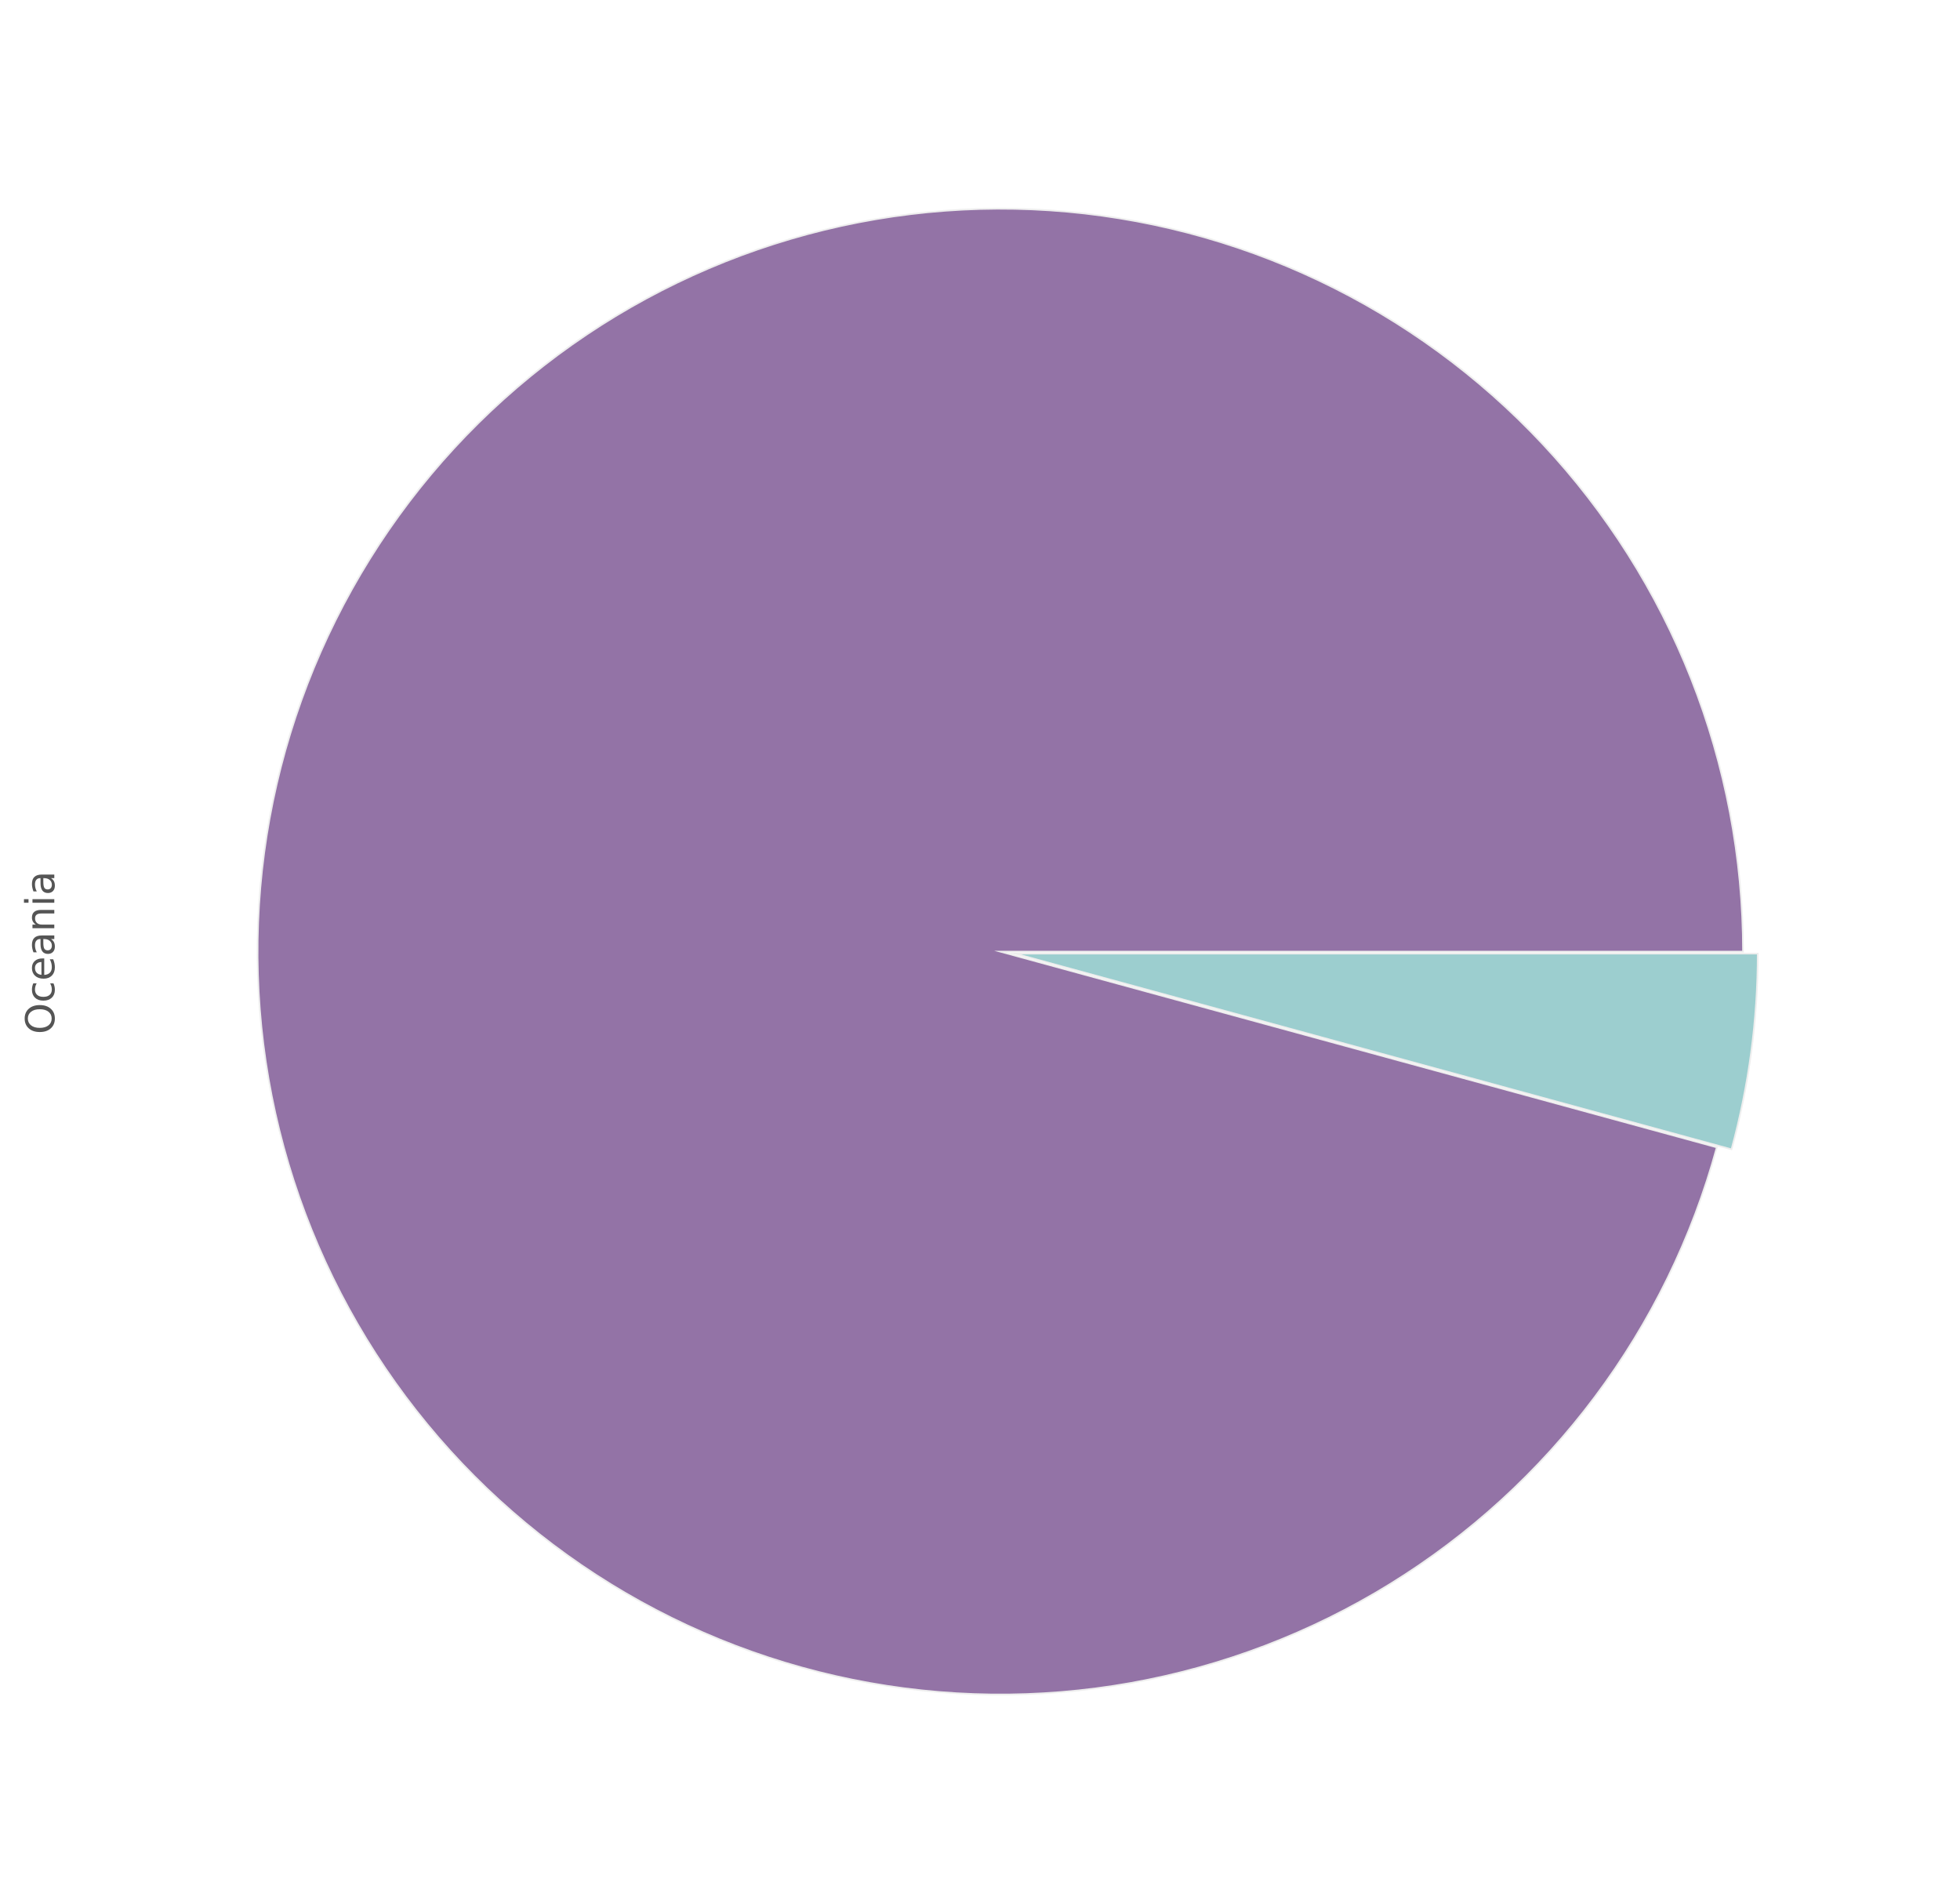
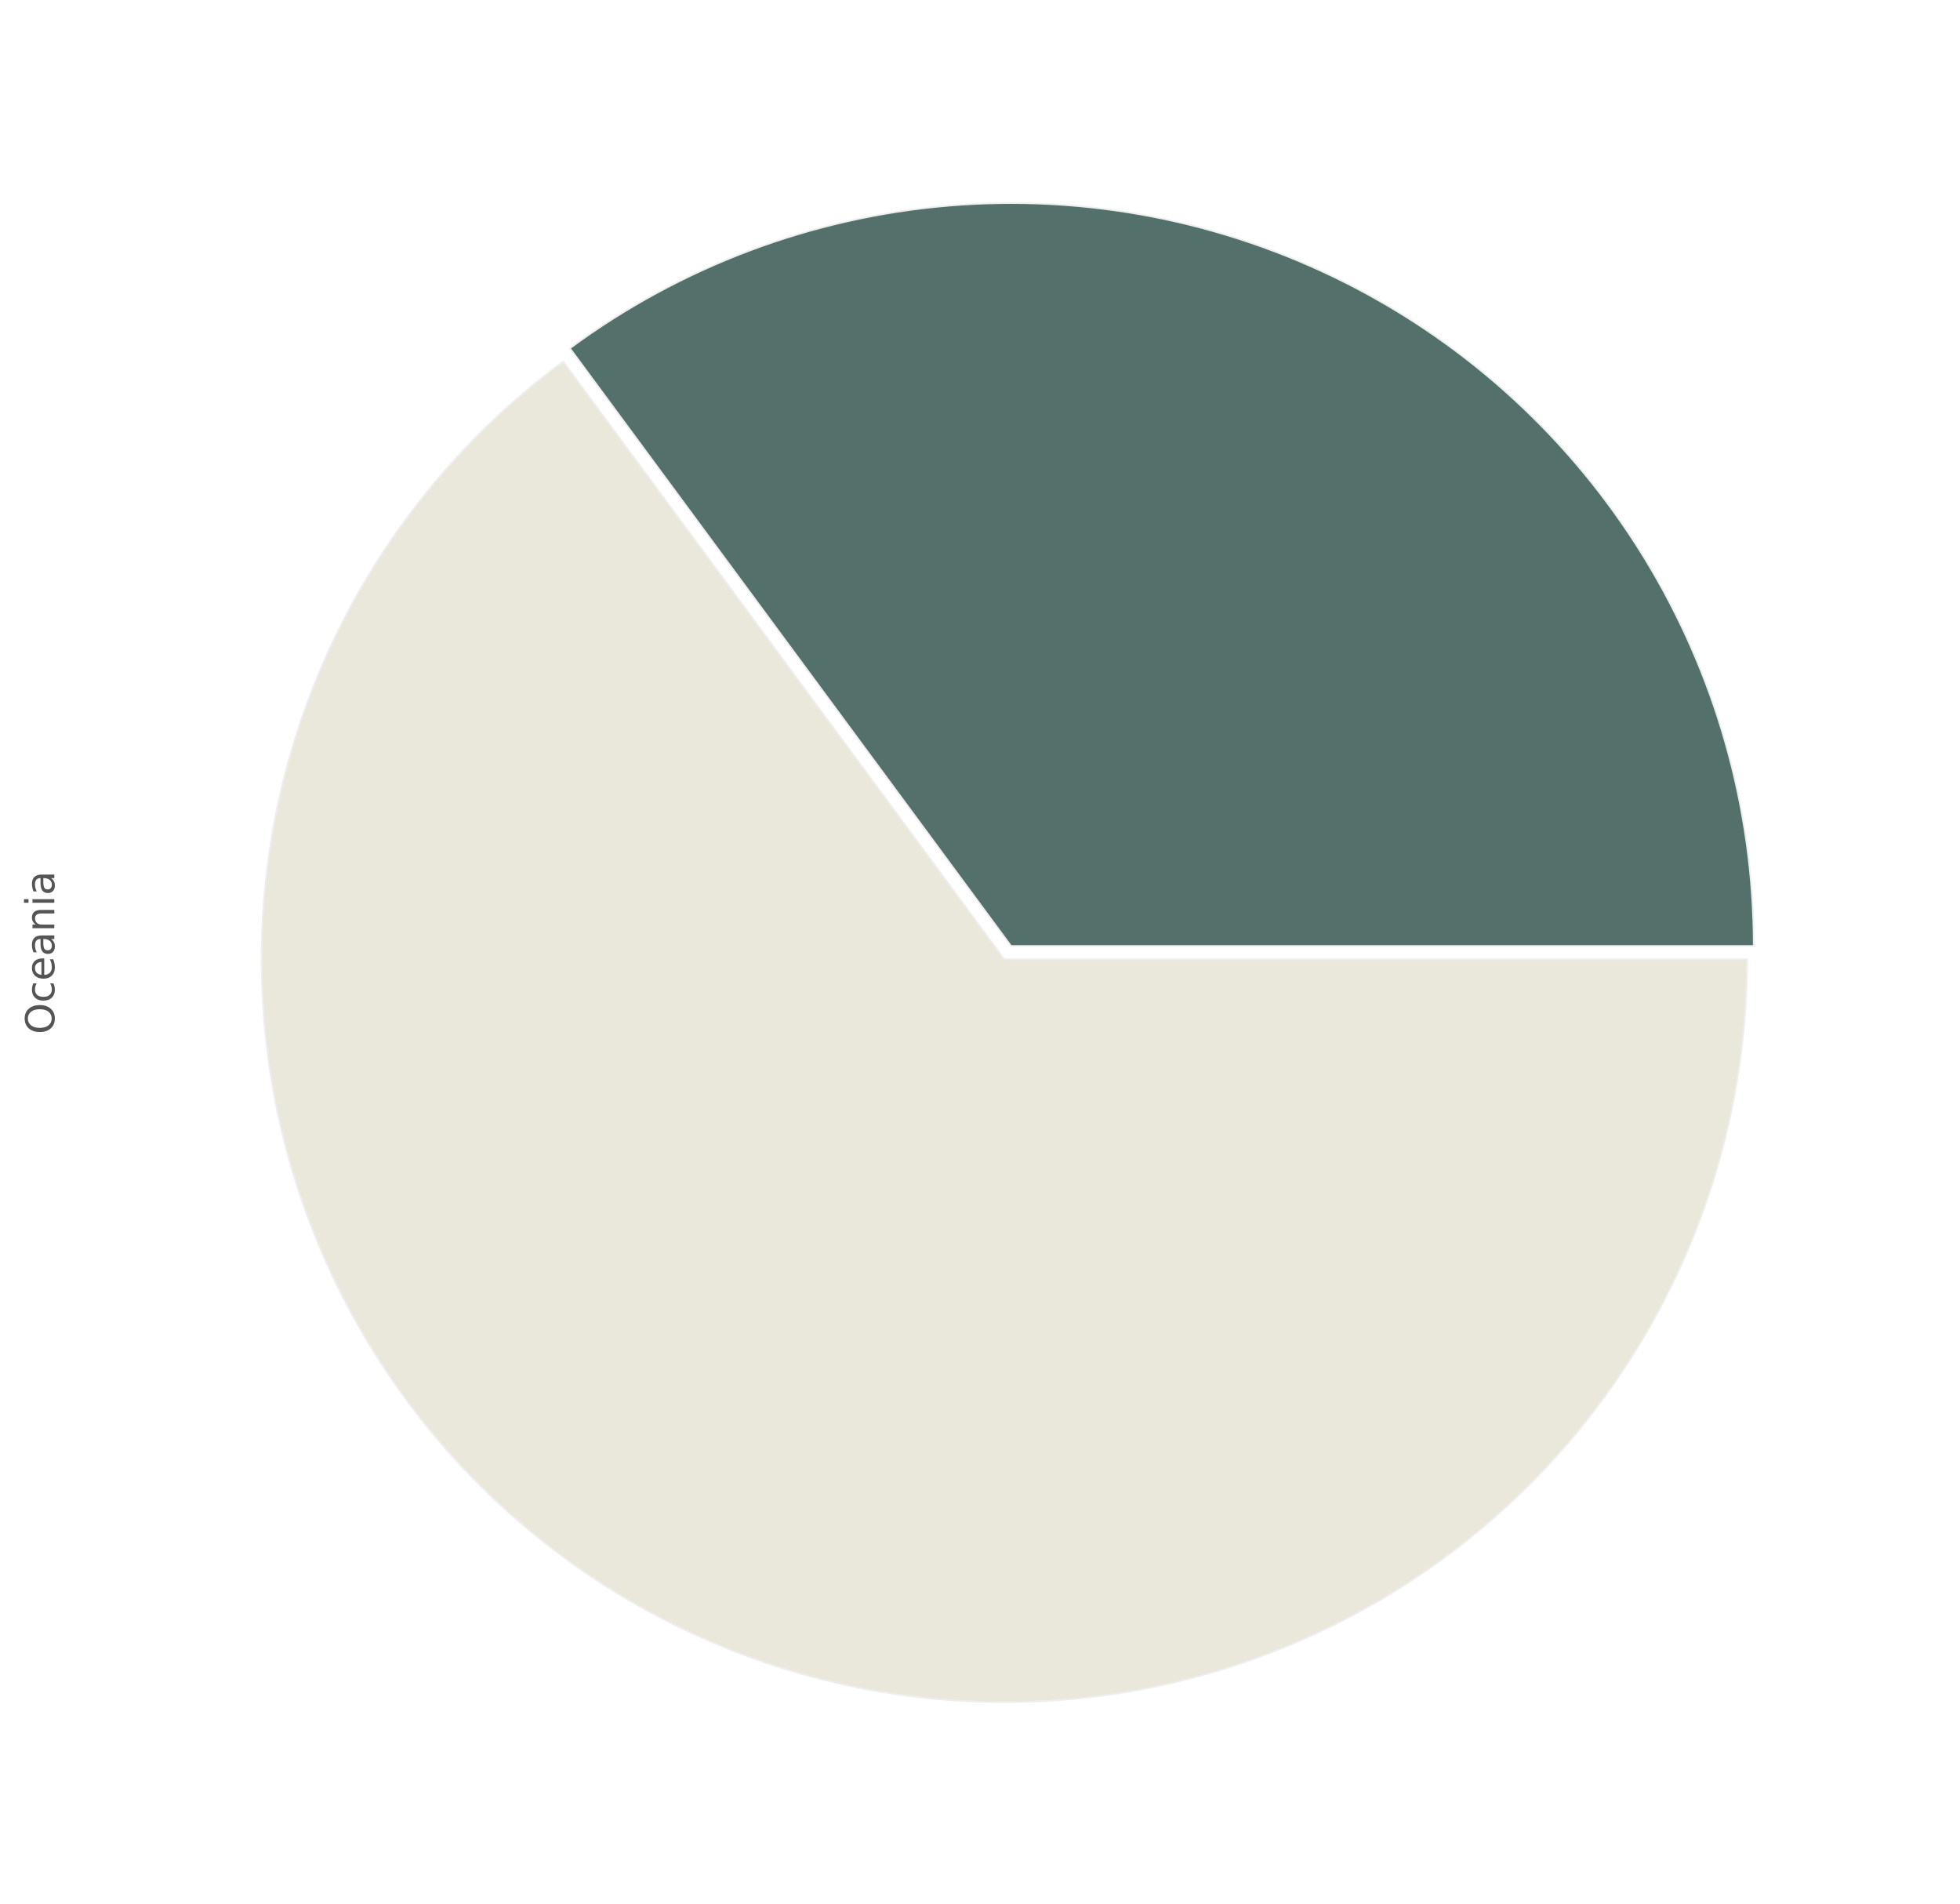
<svg xmlns="http://www.w3.org/2000/svg" xmlns:xlink="http://www.w3.org/1999/xlink" height="572pt" version="1.1" viewBox="0 0 589 572" width="589pt">
  <defs>
    <style type="text/css">
*{stroke-linecap:butt;stroke-linejoin:round;stroke-miterlimit:100000;}
  </style>
  </defs>
  <g id="figure_1">
    <g id="patch_1">
      <path d="M 0 572.4  L 589.014 572.4  L 589.014 0  L 0 0  z " style="fill:#ffffff;" />
    </g>
    <g id="axes_1">
      <g id="matplotlib.axis_1" />
      <g id="matplotlib.axis_2">
        <g id="text_1">
          <defs>
            <path d="M 39.406 66.219  Q 28.656 66.219 22.328 58.203  Q 16.016 50.203 16.016 36.375  Q 16.016 22.609 22.328 14.594  Q 28.656 6.594 39.406 6.594  Q 50.141 6.594 56.422 14.594  Q 62.703 22.609 62.703 36.375  Q 62.703 50.203 56.422 58.203  Q 50.141 66.219 39.406 66.219  M 39.406 74.219  Q 54.734 74.219 63.906 63.938  Q 73.094 53.656 73.094 36.375  Q 73.094 19.141 63.906 8.859  Q 54.734 -1.422 39.406 -1.422  Q 24.031 -1.422 14.812 8.828  Q 5.609 19.094 5.609 36.375  Q 5.609 53.656 14.812 63.938  Q 24.031 74.219 39.406 74.219  " id="BitstreamVeraSans-Roman-4f" />
            <path d="M 54.891 33.016  L 54.891 0  L 45.906 0  L 45.906 32.719  Q 45.906 40.484 42.875 44.328  Q 39.844 48.188 33.797 48.188  Q 26.516 48.188 22.312 43.547  Q 18.109 38.922 18.109 30.906  L 18.109 0  L 9.078 0  L 9.078 54.688  L 18.109 54.688  L 18.109 46.188  Q 21.344 51.125 25.703 53.562  Q 30.078 56 35.797 56  Q 45.219 56 50.047 50.172  Q 54.891 44.344 54.891 33.016  " id="BitstreamVeraSans-Roman-6e" />
            <path d="M 9.422 54.688  L 18.406 54.688  L 18.406 0  L 9.422 0  z M 9.422 75.984  L 18.406 75.984  L 18.406 64.594  L 9.422 64.594  z " id="BitstreamVeraSans-Roman-69" />
            <path d="M 56.203 29.594  L 56.203 25.203  L 14.891 25.203  Q 15.484 15.922 20.484 11.062  Q 25.484 6.203 34.422 6.203  Q 39.594 6.203 44.453 7.469  Q 49.312 8.734 54.109 11.281  L 54.109 2.781  Q 49.266 0.734 44.188 -0.344  Q 39.109 -1.422 33.891 -1.422  Q 20.797 -1.422 13.156 6.188  Q 5.516 13.812 5.516 26.812  Q 5.516 40.234 12.766 48.109  Q 20.016 56 32.328 56  Q 43.359 56 49.781 48.891  Q 56.203 41.797 56.203 29.594  M 47.219 32.234  Q 47.125 39.594 43.094 43.984  Q 39.062 48.391 32.422 48.391  Q 24.906 48.391 20.391 44.141  Q 15.875 39.891 15.188 32.172  z " id="BitstreamVeraSans-Roman-65" />
            <path d="M 34.281 27.484  Q 23.391 27.484 19.188 25  Q 14.984 22.516 14.984 16.5  Q 14.984 11.719 18.141 8.906  Q 21.297 6.109 26.703 6.109  Q 34.188 6.109 38.703 11.406  Q 43.219 16.703 43.219 25.484  L 43.219 27.484  z M 52.203 31.203  L 52.203 0  L 43.219 0  L 43.219 8.297  Q 40.141 3.328 35.547 0.953  Q 30.953 -1.422 24.312 -1.422  Q 15.922 -1.422 10.953 3.297  Q 6 8.016 6 15.922  Q 6 25.141 12.172 29.828  Q 18.359 34.516 30.609 34.516  L 43.219 34.516  L 43.219 35.406  Q 43.219 41.609 39.141 45  Q 35.062 48.391 27.688 48.391  Q 23 48.391 18.547 47.266  Q 14.109 46.141 10.016 43.891  L 10.016 52.203  Q 14.938 54.109 19.578 55.047  Q 24.219 56 28.609 56  Q 40.484 56 46.344 49.844  Q 52.203 43.703 52.203 31.203  " id="BitstreamVeraSans-Roman-61" />
            <path d="M 48.781 52.594  L 48.781 44.188  Q 44.969 46.297 41.141 47.344  Q 37.312 48.391 33.406 48.391  Q 24.656 48.391 19.812 42.844  Q 14.984 37.312 14.984 27.297  Q 14.984 17.281 19.812 11.734  Q 24.656 6.203 33.406 6.203  Q 37.312 6.203 41.141 7.25  Q 44.969 8.297 48.781 10.406  L 48.781 2.094  Q 45.016 0.344 40.984 -0.531  Q 36.969 -1.422 32.422 -1.422  Q 20.062 -1.422 12.781 6.344  Q 5.516 14.109 5.516 27.297  Q 5.516 40.672 12.859 48.328  Q 20.219 56 33.016 56  Q 37.156 56 41.109 55.141  Q 45.062 54.297 48.781 52.594  " id="BitstreamVeraSans-Roman-63" />
          </defs>
          <g style="fill:#555555;" transform="translate(16.31812 310.7372)rotate(-90.0)scale(0.12 -0.12)">
            <use xlink:href="#BitstreamVeraSans-Roman-4f" />
            <use x="78.711" xlink:href="#BitstreamVeraSans-Roman-63" />
            <use x="133.691" xlink:href="#BitstreamVeraSans-Roman-65" />
            <use x="195.215" xlink:href="#BitstreamVeraSans-Roman-61" />
            <use x="256.494" xlink:href="#BitstreamVeraSans-Roman-6e" />
            <use x="319.873" xlink:href="#BitstreamVeraSans-Roman-69" />
            <use x="347.656" xlink:href="#BitstreamVeraSans-Roman-61" />
          </g>
        </g>
      </g>
      <g id="patch_2">
-         <path d="M 523.802 285.903  C 523.802 257.844 518.51 230.035 508.206 203.936  C 497.902 177.838 482.768 153.915 463.599 133.424  C 444.43 112.933 421.568 96.239 396.214 84.219  C 370.86 72.199 343.465 65.068 315.468 63.199  C 287.471 61.33 259.371 64.757 232.644 73.3  C 205.917 81.844 181.039 95.35 159.317 113.112  C 137.595 130.873 119.415 152.572 105.734 177.07  C 92.052 201.567 83.111 228.427 79.382 256.237  C 75.652 284.047 77.2 312.313 83.944 339.55  C 90.688 366.786 102.508 392.508 118.783 415.365  C 135.059 438.222 155.499 457.807 179.031 473.09  C 202.562 488.373 228.767 499.082 256.267 504.656  C 283.767 510.229 312.073 510.567 339.698 505.653  C 367.324 500.738 393.776 490.657 417.666 475.94  C 441.556 461.224 462.459 442.133 479.275 419.672  C 496.092 397.21 508.523 371.778 515.915 344.71  L 300.602 285.903  L 523.802 285.903  z " style="fill:#9373a6;stroke:#eeeeee;stroke-linejoin:miter;stroke-width:0.5;" />
+         <path d="M 527.02 284.207  C 527.02 242.904 515.555 202.401 493.907 167.225  C 472.26 132.05 441.268 103.564 404.396 84.952  C 367.524 66.341 326.199 58.324 285.043 61.799  C 243.886 65.273 204.491 80.105 171.261 104.635  L 303.82 284.207  L 527.02 284.207  z " style="fill:#53706b;stroke:#eeeeee;stroke-linejoin:miter;stroke-width:0.5;" />
      </g>
      <g id="patch_3">
-         <path d="M 520.34 345.303  C 522.954 335.732 524.927 325.997 526.246 316.163  C 527.564 306.329 528.226 296.419 528.226 286.497  L 305.026 286.497  L 520.34 345.303  z " style="fill:#9ccecf;stroke:#eeeeee;stroke-linejoin:miter;stroke-width:0.5;" />
+         <path d="M 169.249 108.62  C 138.584 131.256 114.222 161.375 98.495 196.094  C 82.768 230.813 76.193 268.989 79.399 306.969  C 82.606 344.949 95.488 381.483 116.814 413.074  C 138.139 444.665 167.206 470.273 201.232 487.448  C 235.258 504.623 273.123 512.799 311.205 511.195  C 349.286 509.59 386.329 498.257 418.79 478.28  C 451.251 458.304 478.06 430.341 496.652 397.068  C 515.245 363.795 525.008 326.308 525.008 288.193  L 301.808 288.193  L 169.249 108.62  z " style="fill:#eae8db;stroke:#eeeeee;stroke-linejoin:miter;stroke-width:0.5;" />
      </g>
    </g>
  </g>
</svg>
